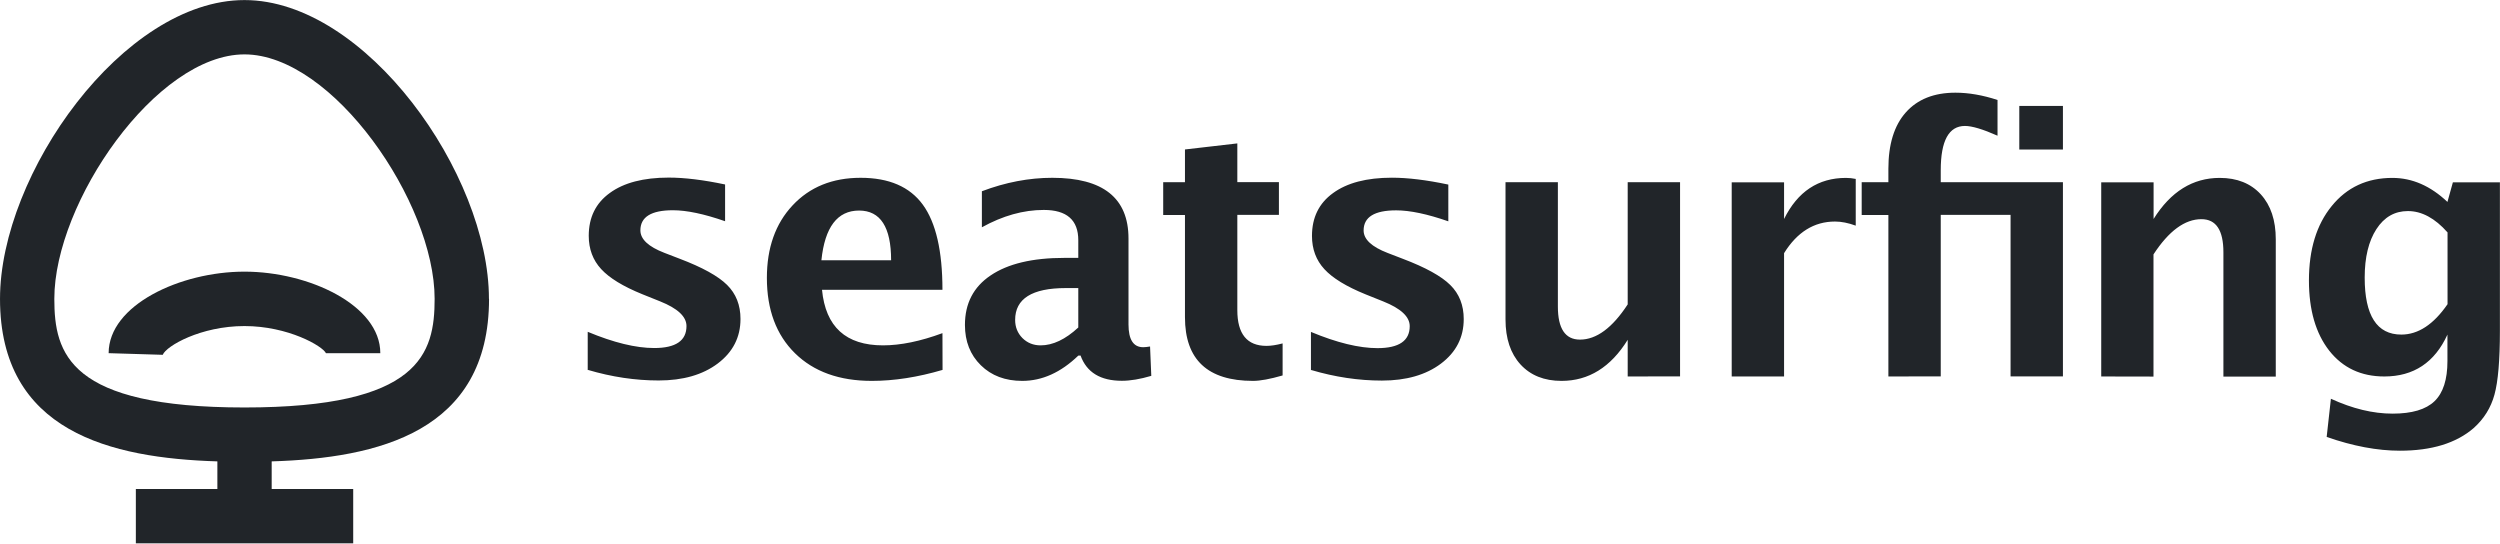
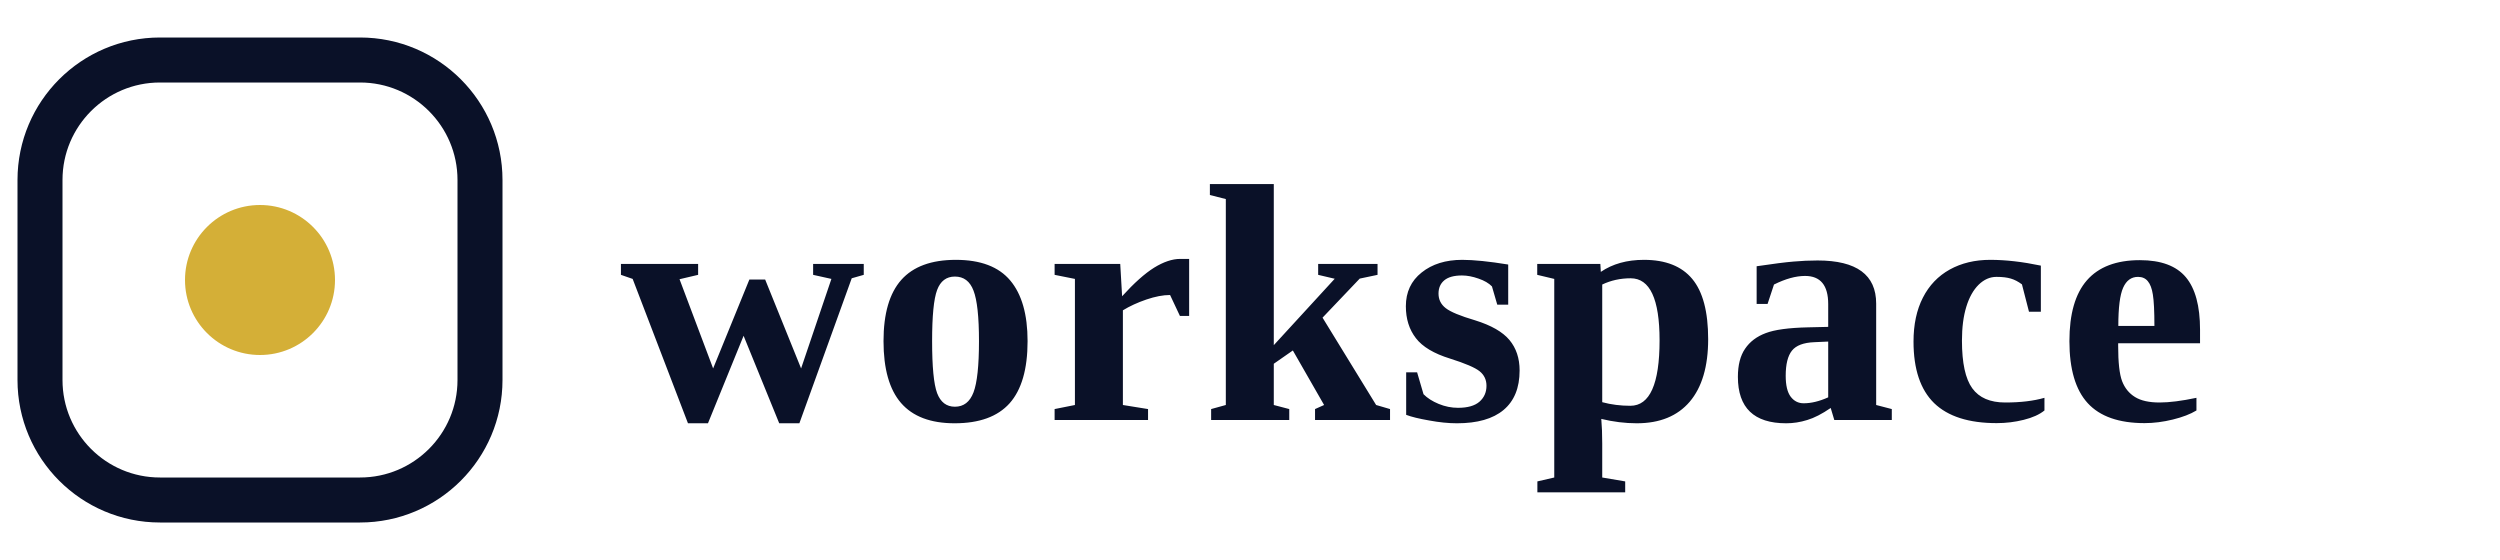
- <svg xmlns="http://www.w3.org/2000/svg" id="svg30" version="1.1" viewBox="0 0 24.349 5.292" height="5.292mm" width="24.349mm">
-   <defs id="defs24" />
-   <g transform="translate(-178.1799,-118.0913)" style="display:inline" id="layer1">
-     <path style="fill:#212529;fill-opacity:1;stroke-width:0.265" d="m 182.942,121.002 c 0,-1.217 -1.2,-2.91 -2.381,-2.91 -1.181,0 -2.381,1.693 -2.381,2.91 0,1.296 1.08,1.551 2.117,1.583 v 0.269 h -0.794 v 0.529 h 2.117 v -0.529 h -0.794 v -0.269 c 1.037,-0.032 2.117,-0.287 2.117,-1.583 z m -4.233,0 c 0,-0.94 0.993,-2.381 1.852,-2.381 0.859,0 1.852,1.441 1.852,2.381 0,0.535 -0.143,1.058 -1.852,1.058 -1.709,0 -1.852,-0.523 -1.852,-1.058 z" id="path11" />
-     <path style="fill:#212529;fill-opacity:1;stroke-width:0.265" d="m 181.355,121.531 h 0.529 c 0,-0.468 -0.697,-0.794 -1.323,-0.794 -0.626,0 -1.323,0.326 -1.323,0.794 l 0.527,0.016 c 0.034,-0.086 0.37,-0.28 0.796,-0.28 0.425,0 0.762,0.195 0.794,0.265 z" id="path13" />
-     <g style="display:inline;font-style:normal;font-variant:normal;font-weight:600;font-stretch:normal;font-size:3.528px;line-height:1.25;font-family:'Lucida Grande';-inkscape-font-specification:'Lucida Grande Semi-Bold';letter-spacing:-0.132px;fill:#77777f;fill-opacity:1;stroke:none;stroke-width:0.265" id="text893" aria-label="seatsurfing">
-       <path d="m 200.841,122.345 0.041,-0.37 q 0.315,0.145 0.601,0.145 0.282,0 0.408,-0.121 0.126,-0.121 0.126,-0.391 v -0.258 q -0.186,0.408 -0.615,0.408 -0.338,0 -0.536,-0.251 -0.198,-0.253 -0.198,-0.684 0,-0.453 0.222,-0.725 0.222,-0.274 0.591,-0.274 0.289,0 0.536,0.234 l 0.053,-0.191 h 0.458 v 1.444 q 0,0.432 -0.053,0.624 -0.052,0.191 -0.203,0.326 -0.255,0.22 -0.718,0.22 -0.329,0 -0.713,-0.134 z m 1.177,-1.292 v -0.698 q -0.184,-0.208 -0.386,-0.208 -0.193,0 -0.307,0.176 -0.114,0.176 -0.114,0.472 0,0.555 0.357,0.555 0.246,0 0.45,-0.296 z m -3.373,0.705 v -1.891 h 0.51 v 0.357 q 0.25,-0.4 0.644,-0.4 0.253,0 0.4,0.16 0.146,0.16 0.146,0.438 v 1.337 h -0.51 v -1.211 q 0,-0.322 -0.214,-0.322 -0.243,0 -0.467,0.343 v 1.19 z m -2.073,0 v -1.573 h -0.26 v -0.319 h 0.26 v -0.131 q 0,-0.357 0.169,-0.548 0.171,-0.193 0.484,-0.193 0.193,0 0.41,0.071 v 0.348 q -0.214,-0.095 -0.317,-0.095 -0.236,0 -0.236,0.431 v 0.117 h 1.19 v 1.891 h -0.51 v -1.573 h -0.68 v 1.573 z m 1.275,-2.21 v -0.425 h 0.425 v 0.425 z m -0.286,0.319 z m -2.515,1.891 v -1.891 h 0.51 v 0.357 q 0.198,-0.4 0.603,-0.4 0.048,0 0.095,0.01 v 0.455 q -0.109,-0.04 -0.202,-0.04 -0.305,0 -0.496,0.308 v 1.201 z m -1.013,0 v -0.357 q -0.248,0.4 -0.644,0.4 -0.253,0 -0.4,-0.16 -0.146,-0.16 -0.146,-0.438 v -1.337 h 0.51 v 1.211 q 0,0.322 0.215,0.322 0.241,0 0.465,-0.343 v -1.19 h 0.51 v 1.891 z m -3.085,-0.06 v -0.374 q 0.379,0.158 0.648,0.158 0.314,0 0.314,-0.214 0,-0.138 -0.258,-0.241 l -0.172,-0.069 q -0.281,-0.114 -0.401,-0.245 -0.121,-0.131 -0.121,-0.324 0,-0.269 0.205,-0.417 0.205,-0.15 0.574,-0.15 0.231,0 0.549,0.067 v 0.358 q -0.307,-0.107 -0.508,-0.107 -0.317,0 -0.317,0.196 0,0.129 0.234,0.219 l 0.148,0.057 q 0.332,0.126 0.462,0.255 0.131,0.129 0.131,0.332 0,0.267 -0.222,0.434 -0.22,0.165 -0.575,0.165 -0.341,0 -0.689,-0.103 z m -0.276,0.05 q -0.183,0.053 -0.288,0.053 -0.663,0 -0.663,-0.62 v -0.996 h -0.212 v -0.319 h 0.212 v -0.319 l 0.51,-0.059 v 0.377 h 0.405 v 0.319 h -0.405 v 0.928 q 0,0.348 0.284,0.348 0.066,0 0.157,-0.024 z m -1.99,-0.193 q -0.255,0.246 -0.546,0.246 -0.248,0 -0.403,-0.152 -0.155,-0.152 -0.155,-0.393 0,-0.314 0.25,-0.482 0.252,-0.171 0.718,-0.171 h 0.136 v -0.172 q 0,-0.295 -0.336,-0.295 -0.298,0 -0.603,0.169 v -0.351 q 0.346,-0.131 0.686,-0.131 0.742,0 0.742,0.591 v 0.837 q 0,0.222 0.143,0.222 0.026,0 0.067,-0.007 l 0.012,0.286 q -0.162,0.048 -0.286,0.048 -0.314,0 -0.403,-0.246 z m 0,-0.274 v -0.384 h -0.121 q -0.494,0 -0.494,0.31 0,0.105 0.071,0.177 0.072,0.071 0.177,0.071 0.179,0 0.367,-0.174 z m -1.322,0.413 q -0.363,0.107 -0.689,0.107 -0.474,0 -0.748,-0.269 -0.274,-0.269 -0.274,-0.734 0,-0.439 0.25,-0.706 0.251,-0.269 0.663,-0.269 0.415,0 0.606,0.262 0.191,0.262 0.191,0.829 h -1.173 q 0.052,0.541 0.594,0.541 0.257,0 0.579,-0.119 z m -1.18,-1.068 h 0.679 q 0,-0.484 -0.312,-0.484 -0.317,0 -0.367,0.484 z m -2.276,1.071 v -0.374 q 0.379,0.158 0.648,0.158 0.314,0 0.314,-0.214 0,-0.138 -0.258,-0.241 l -0.172,-0.069 q -0.281,-0.114 -0.401,-0.245 -0.121,-0.131 -0.121,-0.324 0,-0.269 0.205,-0.417 0.205,-0.15 0.574,-0.15 0.231,0 0.549,0.067 v 0.358 q -0.307,-0.107 -0.508,-0.107 -0.317,0 -0.317,0.196 0,0.129 0.234,0.219 l 0.148,0.057 q 0.332,0.126 0.462,0.255 0.131,0.129 0.131,0.332 0,0.267 -0.222,0.434 -0.22,0.165 -0.575,0.165 -0.341,0 -0.689,-0.103 z" style="font-style:normal;font-variant:normal;font-weight:600;font-stretch:normal;font-size:3.528px;font-family:'Lucida Grande';-inkscape-font-specification:'Lucida Grande Semi-Bold';fill:#212529;fill-opacity:1;stroke-width:0.265" id="path913" />
-     </g>
-   </g>
+ <svg xmlns="http://www.w3.org/2000/svg" viewBox="0 0 250 56">
+   <rect x="4" y="6" width="44" height="44" rx="12" fill="none" stroke="#0a1128" stroke-width="4.5" />
+   <circle cx="26" cy="28" r="7.5" fill="#d4af37" />
+   <text x="62" y="42" font-family="Georgia, 'Times New Roman', serif" font-size="34" font-weight="600" letter-spacing="0.5" fill="#0a1128">workspace</text>
</svg>
